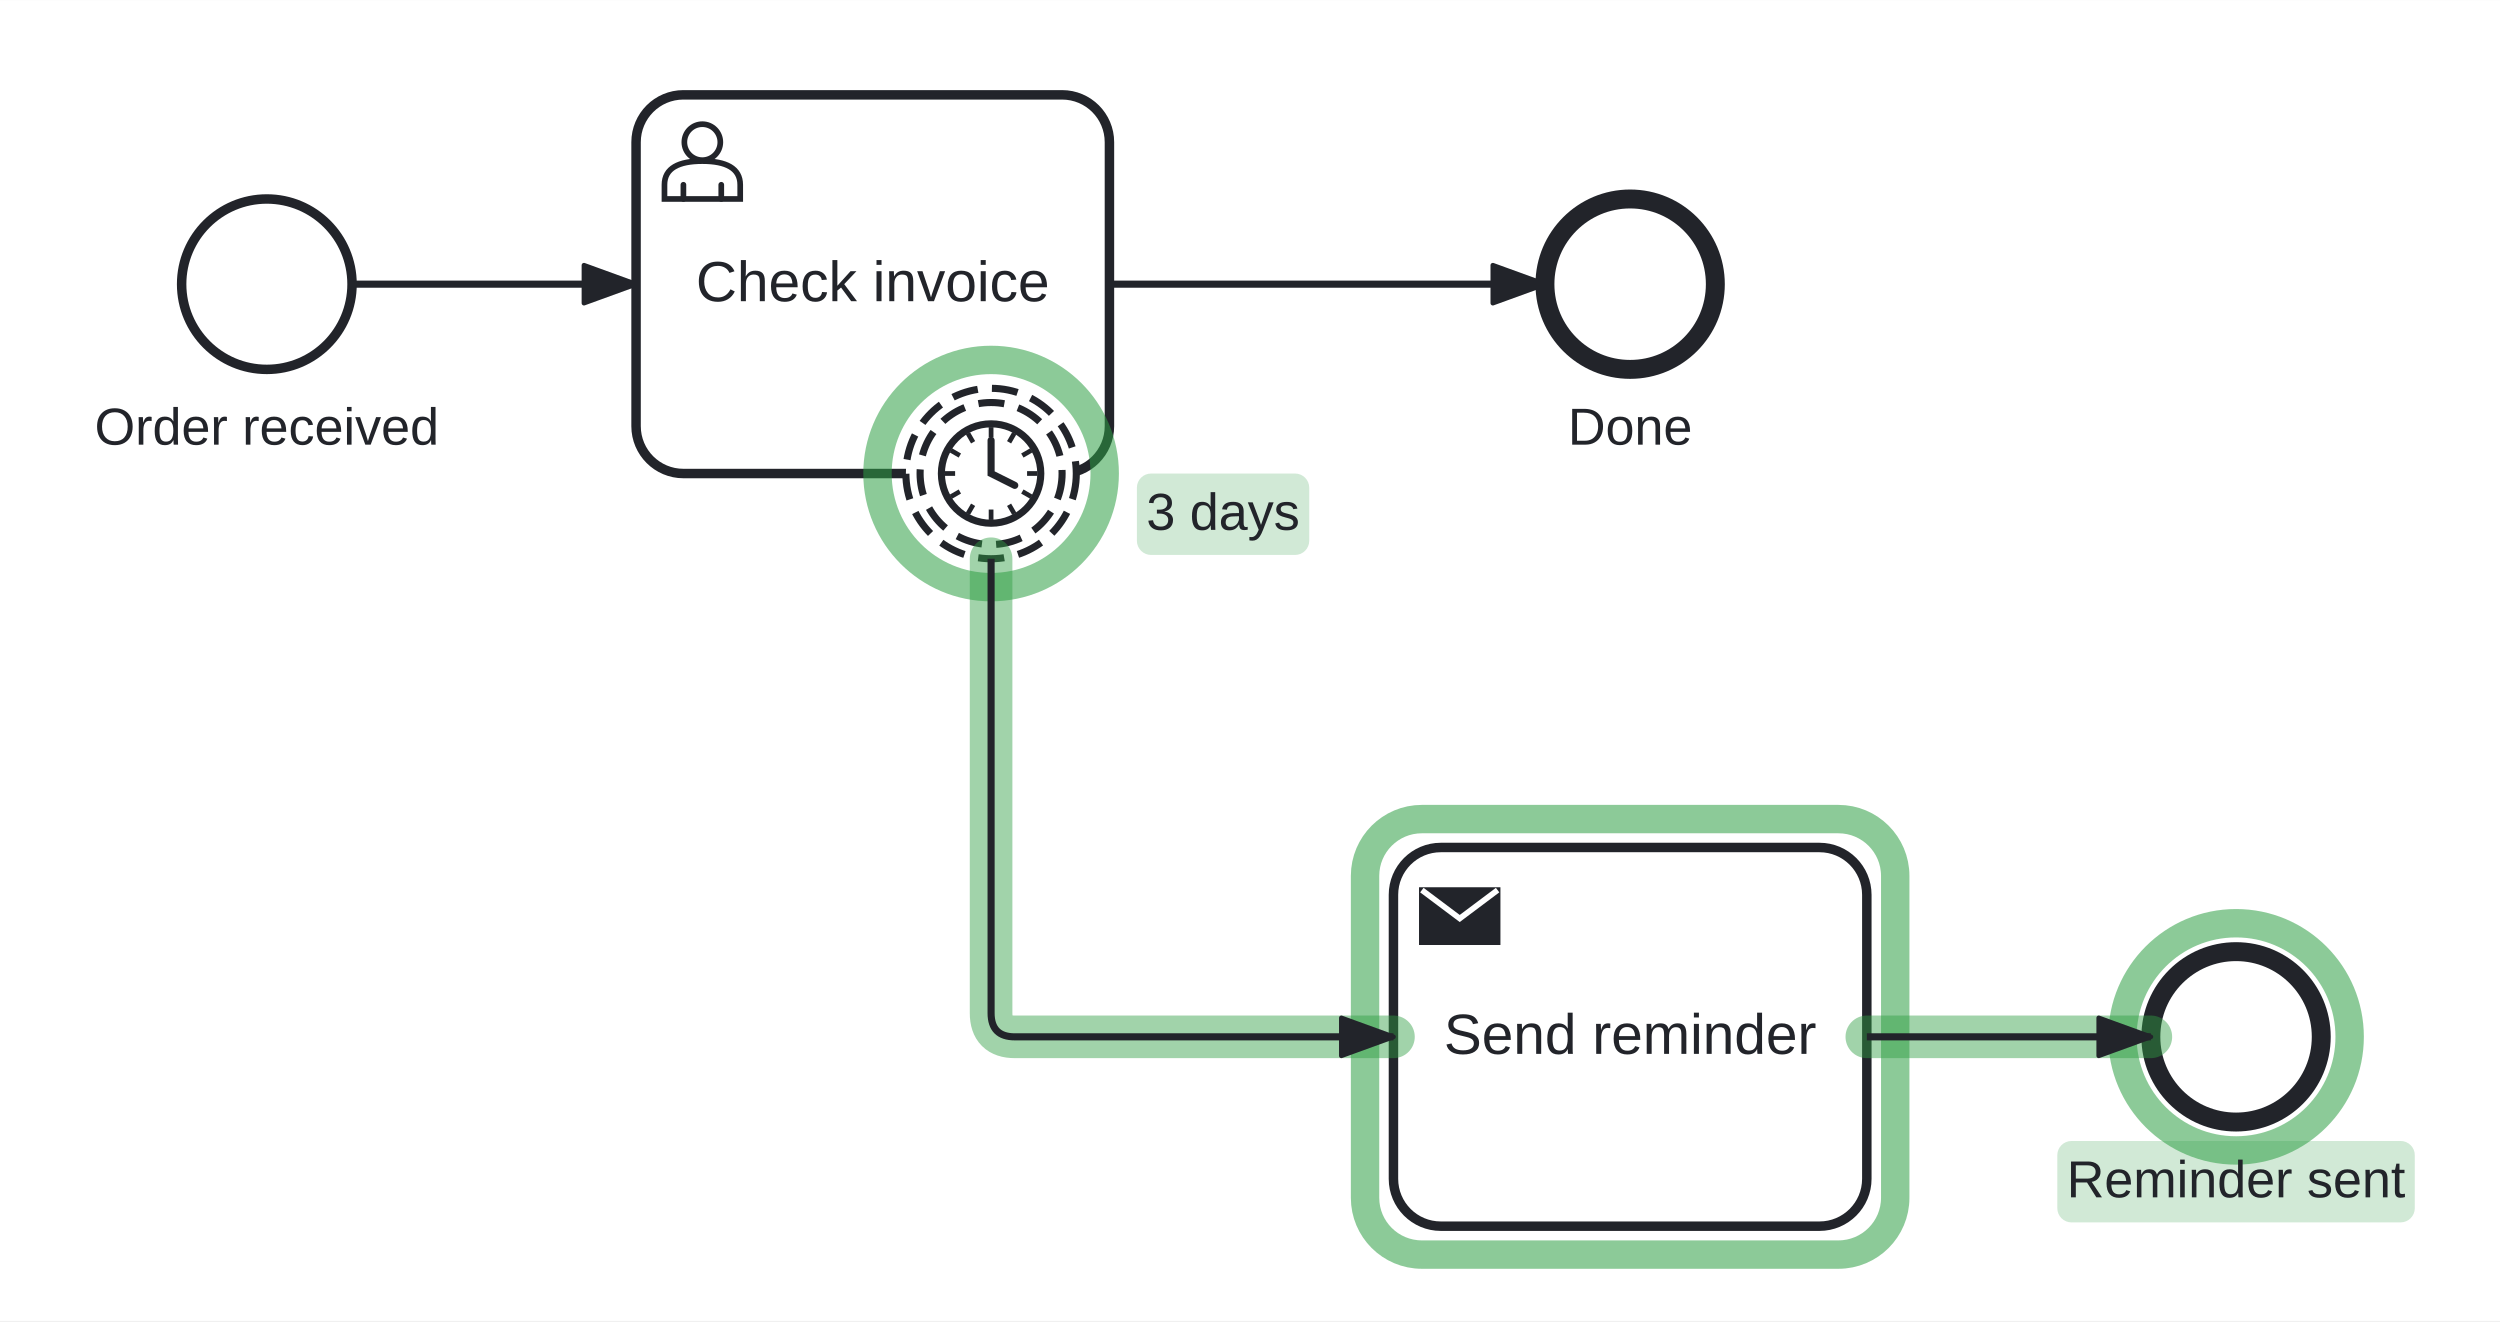
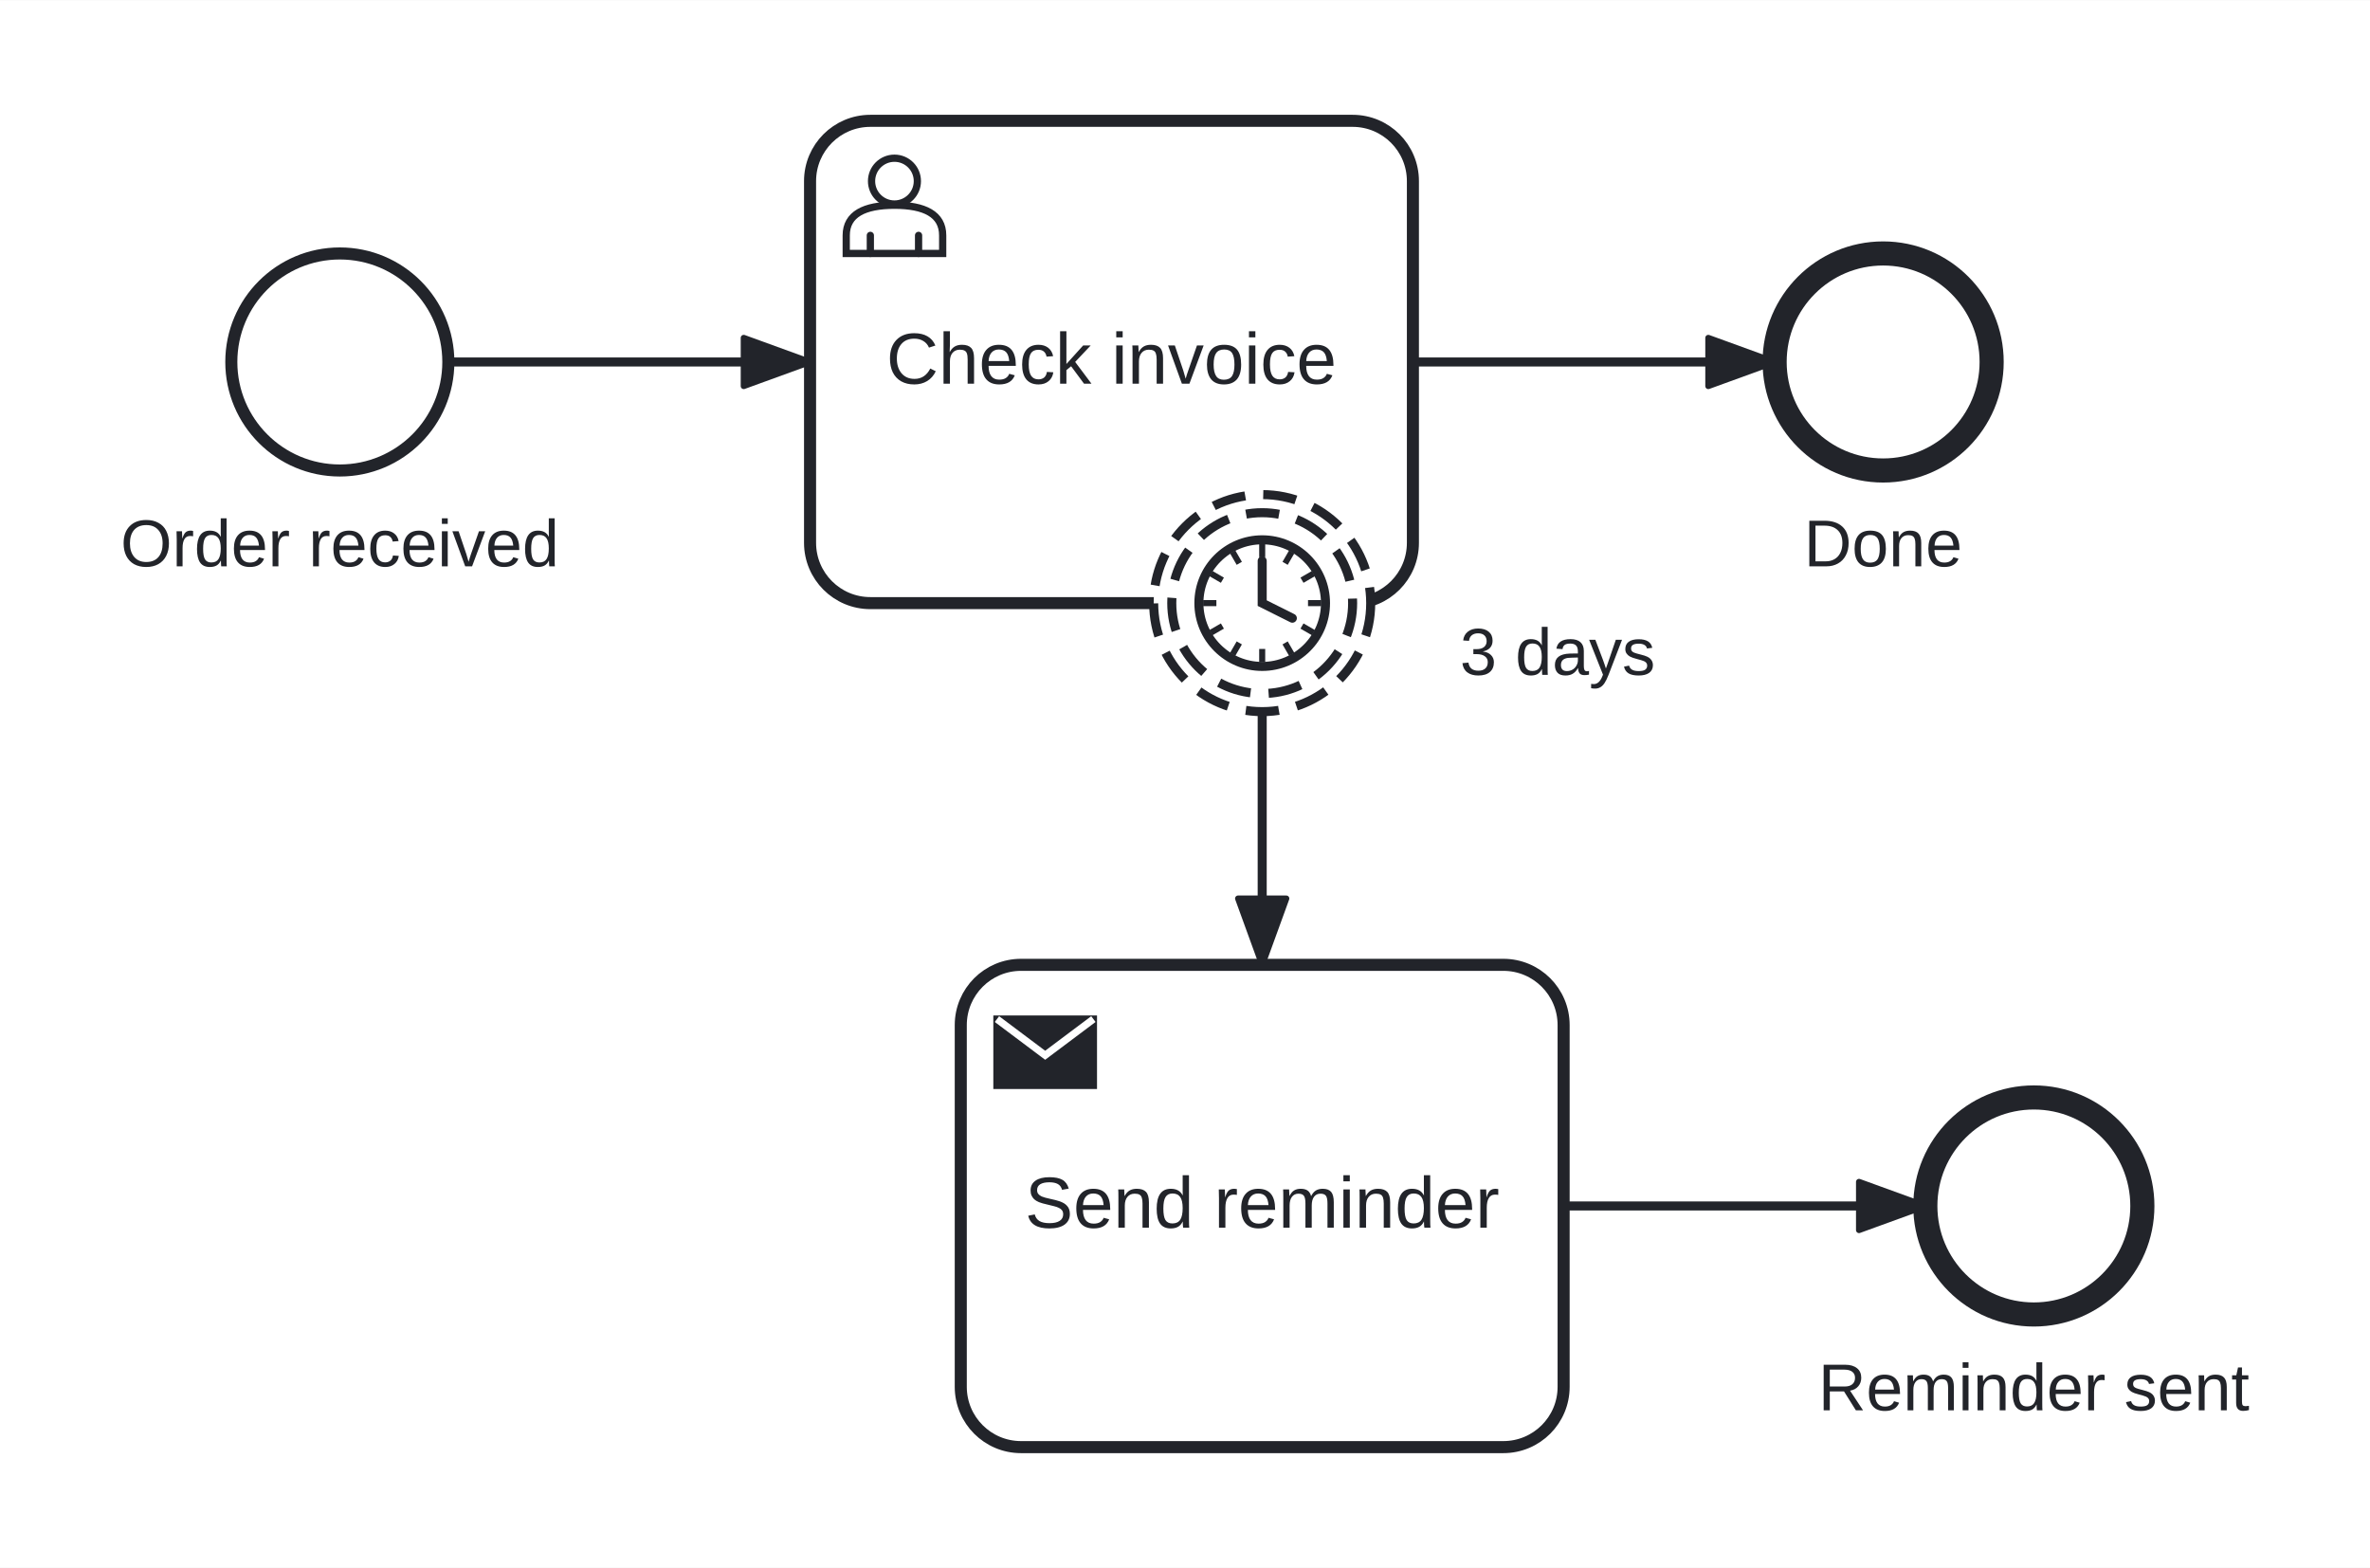
- <svg xmlns="http://www.w3.org/2000/svg" width="528" height="279" viewBox="41.63 79 528.13 279" font-family="Arial, Arimo, sans-serif">
-   <rect x="41.63" y="79" width="528.13" height="279" fill="#ffffff" />
+ <svg xmlns="http://www.w3.org/2000/svg" width="393" height="260" viewBox="41.63 38 393.13 260" font-family="Arial, Arimo, sans-serif">
+   <rect x="41.63" y="38" width="393.13" height="260" fill="#ffffff" />
  <g data-id="startEvent_orderReceived">
-     <circle cx="98" cy="139" r="18" fill="#ffffff" stroke="#22242a" stroke-width="2" />
+     <circle cx="98" cy="98" r="18" fill="#ffffff" stroke="#22242a" stroke-width="2" />
  </g>
  <g data-id="userTask_checkInvoice">
-     <rect x="176" y="99" width="100" height="80" rx="10" fill="#ffffff" stroke="#22242a" stroke-width="2" />
-     <g transform="translate(180 103)">
+     <rect x="176" y="58" width="100" height="80" rx="10" fill="#ffffff" stroke="#22242a" stroke-width="2" />
+     <g transform="translate(180 62)">
      <path d="M2 18V15C2 11.5 5 10 10 10C15 10 18 11.5 18 15V18Z" fill="#ffffff" stroke="#22242a" stroke-width="1.2" />
      <circle cx="10" cy="6" r="3.8" fill="#ffffff" stroke="#22242a" stroke-width="1.2" />
      <path d="M6 18V15M14 18V15" fill="none" stroke="#22242a" stroke-width="1.2" stroke-linejoin="round" stroke-linecap="round" />
    </g>
    <text font-size="12" fill="#22242a" text-anchor="middle">
-       <tspan x="226" y="142.6">Check invoice</tspan>
+       <tspan x="226" y="101.6">Check invoice</tspan>
    </text>
  </g>
-   <rect x="330" y="252" width="112" height="92" rx="12" fill="none" stroke="#2f9e44" stroke-opacity="0.55" stroke-width="6" />
+   <g data-id="endEvent_done">
+     <circle cx="354" cy="98" r="18" fill="#ffffff" stroke="#22242a" stroke-width="4" />
+   </g>
  <g data-id="sendTask_sendReminder">
-     <rect x="336" y="258" width="100" height="80" rx="10" fill="#ffffff" stroke="#22242a" stroke-width="2" />
-     <g transform="translate(340 262)">
+     <rect x="201" y="198" width="100" height="80" rx="10" fill="#ffffff" stroke="#22242a" stroke-width="2" />
+     <g transform="translate(205 202)">
      <rect x="2" y="5" width="16" height="11" fill="#22242a" stroke="#22242a" stroke-width="1.2" />
      <path d="M2 5L10 11L18 5" fill="none" stroke="#ffffff" stroke-width="1.2" />
    </g>
    <text font-size="12" fill="#22242a" text-anchor="middle">
-       <tspan x="386" y="301.6">Send reminder</tspan>
+       <tspan x="251" y="241.6">Send reminder</tspan>
    </text>
  </g>
-   <circle cx="514" cy="298" r="24" fill="none" stroke="#2f9e44" stroke-opacity="0.55" stroke-width="6" />
  <g data-id="endEvent_reminderSent">
-     <circle cx="514" cy="298" r="18" fill="#ffffff" stroke="#22242a" stroke-width="4" />
+     <circle cx="379" cy="238" r="18" fill="#ffffff" stroke="#22242a" stroke-width="4" />
  </g>
-   <g data-id="endEvent_done">
-     <circle cx="386" cy="139" r="18" fill="#ffffff" stroke="#22242a" stroke-width="4" />
-   </g>
-   <circle cx="251" cy="179" r="24" fill="none" stroke="#2f9e44" stroke-opacity="0.55" stroke-width="6" />
  <g data-id="event_timer3Days">
-     <circle cx="251" cy="179" r="18" fill="#ffffff" stroke="#22242a" stroke-width="1.5" stroke-dasharray="5.5 3" />
-     <circle cx="251" cy="179" r="15" fill="none" stroke="#22242a" stroke-width="1.5" stroke-dasharray="5.5 3" />
-     <g transform="translate(251 179)">
+     <circle cx="251" cy="138" r="18" fill="#ffffff" stroke="#22242a" stroke-width="1.5" stroke-dasharray="5.5 3" />
+     <circle cx="251" cy="138" r="15" fill="none" stroke="#22242a" stroke-width="1.5" stroke-dasharray="5.5 3" />
+     <g transform="translate(251 138)">
      <circle r="10.5" fill="#ffffff" stroke="#22242a" stroke-width="1.5" />
      <path d="M0 -7.6L0 -9.8M3.8 -6.6L4.9 -8.5M6.6 -3.8L8.5 -4.9M7.6 0L9.8 0M6.6 3.8L8.5 4.9M3.8 6.6L4.9 8.5M0 7.6L0 9.8M-3.8 6.6L-4.9 8.5M-6.6 3.8L-8.5 4.9M-7.6 0L-9.8 0M-6.6 -3.8L-8.5 -4.9M-3.8 -6.6L-4.9 -8.5" stroke="#22242a" stroke-width="1" />
      <path d="M0 -7L0 0L5 2.5" fill="none" stroke="#22242a" stroke-width="1.5" stroke-linecap="round" />
    </g>
  </g>
-   <path d="M436 298L496 298" fill="none" stroke="#2f9e44" stroke-opacity="0.45" stroke-width="9" stroke-linejoin="round" stroke-linecap="round" />
-   <g data-id="flow_sendReminderToReminderSent">
-     <path d="M436 298L496 298" fill="none" stroke="#22242a" stroke-width="1.5" stroke-linejoin="round" />
-     <path d="M485 302L496 298L485 294Z" fill="#22242a" stroke="#22242a" stroke-width="1" stroke-linejoin="round" />
-   </g>
-   <path d="M251 197L251 293Q251 298 256 298L336 298" fill="none" stroke="#2f9e44" stroke-opacity="0.45" stroke-width="9" stroke-linejoin="round" stroke-linecap="round" />
-   <g data-id="flow_timer3DaysToSendReminder">
-     <path d="M251 197L251 293Q251 298 256 298L336 298" fill="none" stroke="#22242a" stroke-width="1.5" stroke-linejoin="round" />
-     <path d="M325 302L336 298L325 294Z" fill="#22242a" stroke="#22242a" stroke-width="1" stroke-linejoin="round" />
+   <g data-id="flow_orderReceivedToCheckInvoice">
+     <path d="M116 98L176 98" fill="none" stroke="#22242a" stroke-width="1.5" stroke-linejoin="round" />
+     <path d="M165 102L176 98L165 94Z" fill="#22242a" stroke="#22242a" stroke-width="1" stroke-linejoin="round" />
  </g>
  <g data-id="flow_checkInvoiceToDone">
-     <path d="M276 139L368 139" fill="none" stroke="#22242a" stroke-width="1.5" stroke-linejoin="round" />
-     <path d="M357 143L368 139L357 135Z" fill="#22242a" stroke="#22242a" stroke-width="1" stroke-linejoin="round" />
+     <path d="M276 98L336 98" fill="none" stroke="#22242a" stroke-width="1.5" stroke-linejoin="round" />
+     <path d="M325 102L336 98L325 94Z" fill="#22242a" stroke="#22242a" stroke-width="1" stroke-linejoin="round" />
  </g>
-   <g data-id="flow_orderReceivedToCheckInvoice">
-     <path d="M116 139L176 139" fill="none" stroke="#22242a" stroke-width="1.5" stroke-linejoin="round" />
-     <path d="M165 143L176 139L165 135Z" fill="#22242a" stroke="#22242a" stroke-width="1" stroke-linejoin="round" />
+   <g data-id="flow_timer3DaysToSendReminder">
+     <path d="M251 156L251 198" fill="none" stroke="#22242a" stroke-width="1.5" stroke-linejoin="round" />
+     <path d="M247 187L251 198L255 187Z" fill="#22242a" stroke="#22242a" stroke-width="1" stroke-linejoin="round" />
+   </g>
+   <g data-id="flow_sendReminderToReminderSent">
+     <path d="M301 238L361 238" fill="none" stroke="#22242a" stroke-width="1.5" stroke-linejoin="round" />
+     <path d="M350 242L361 238L350 234Z" fill="#22242a" stroke="#22242a" stroke-width="1" stroke-linejoin="round" />
  </g>
  <text data-label="startEvent_orderReceived" font-size="11" fill="#22242a" text-anchor="middle">
-     <tspan x="98" y="172.9">Order received</tspan>
-   </text>
-   <rect x="281.8" y="179" width="36.41" height="17.2" rx="3" fill="#2f9e44" fill-opacity="0.22" />
-   <text data-label="event_timer3Days" font-size="11" fill="#22242a" text-anchor="middle">
-     <tspan x="300" y="190.9">3 days</tspan>
-   </text>
-   <rect x="476.24" y="320" width="75.52" height="17.2" rx="3" fill="#2f9e44" fill-opacity="0.22" />
-   <text data-label="endEvent_reminderSent" font-size="11" fill="#22242a" text-anchor="middle">
-     <tspan x="514" y="331.9">Reminder sent</tspan>
+     <tspan x="98" y="131.9">Order received</tspan>
  </text>
  <text data-label="endEvent_done" font-size="11" fill="#22242a" text-anchor="middle">
-     <tspan x="386" y="172.9">Done</tspan>
+     <tspan x="354" y="131.9">Done</tspan>
+   </text>
+   <text data-label="event_timer3Days" font-size="11" fill="#22242a" text-anchor="middle">
+     <tspan x="300" y="149.9">3 days</tspan>
+   </text>
+   <text data-label="endEvent_reminderSent" font-size="11" fill="#22242a" text-anchor="middle">
+     <tspan x="379" y="271.9">Reminder sent</tspan>
  </text>
</svg>
